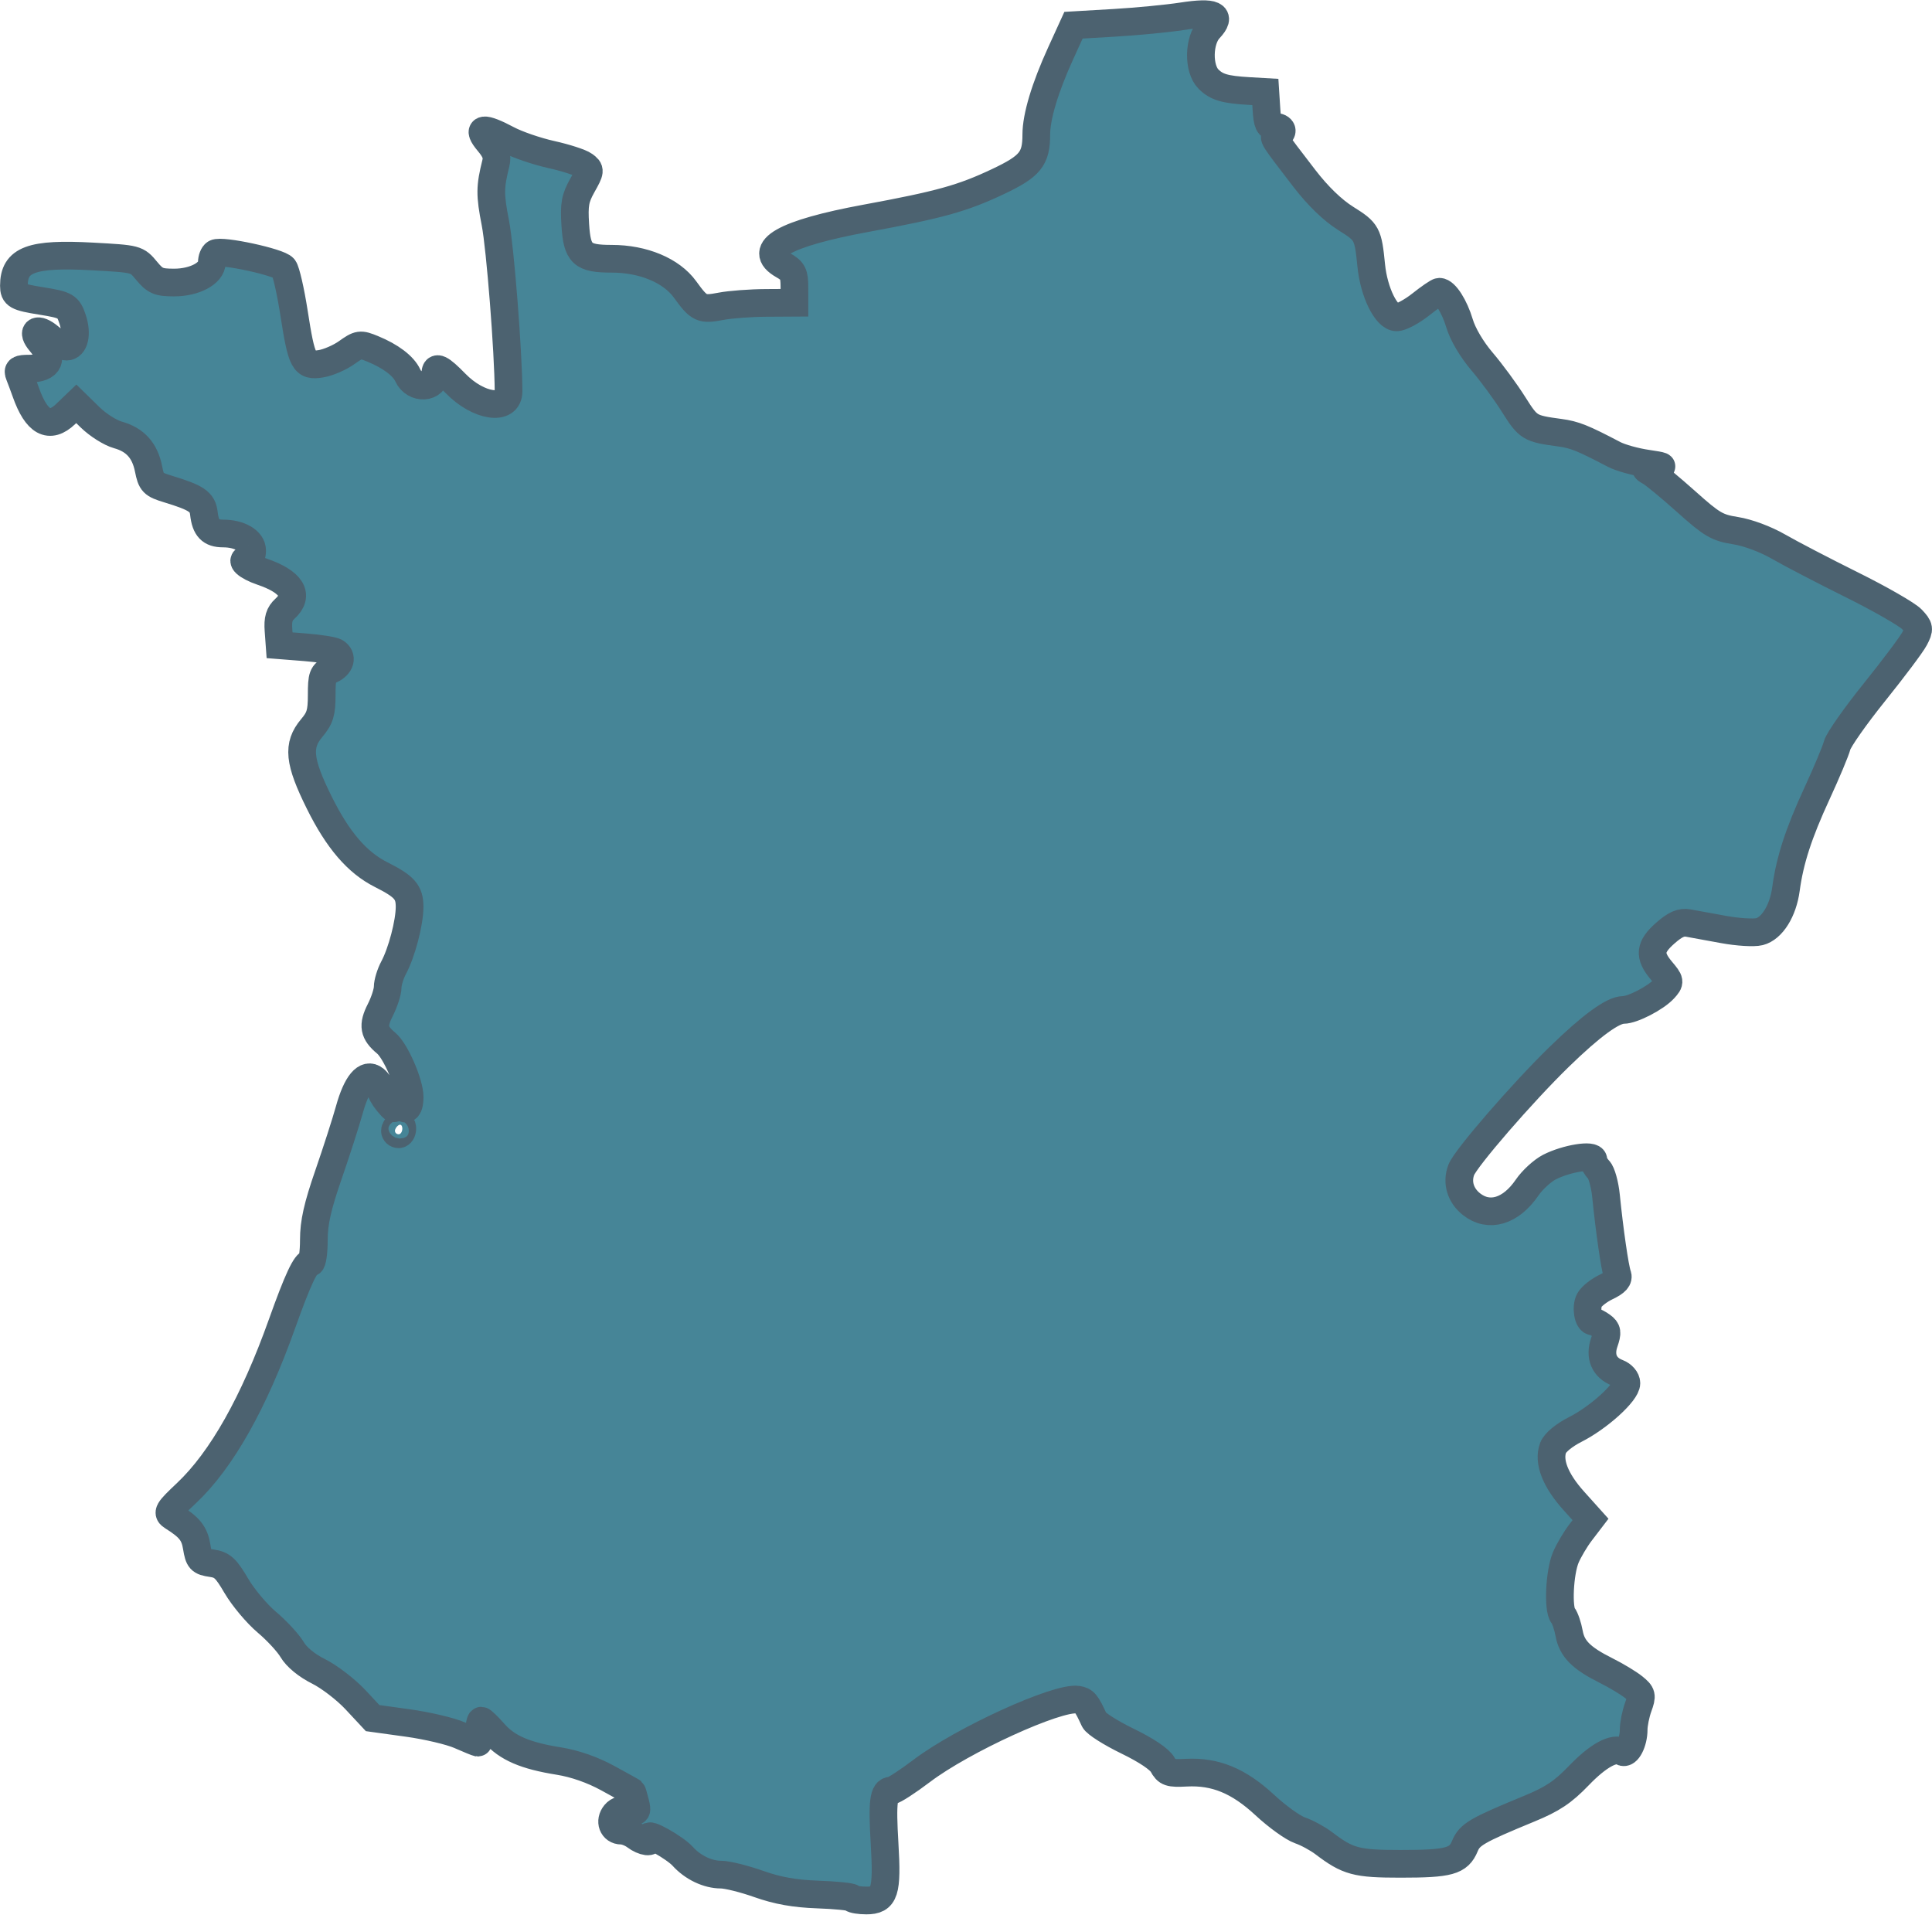
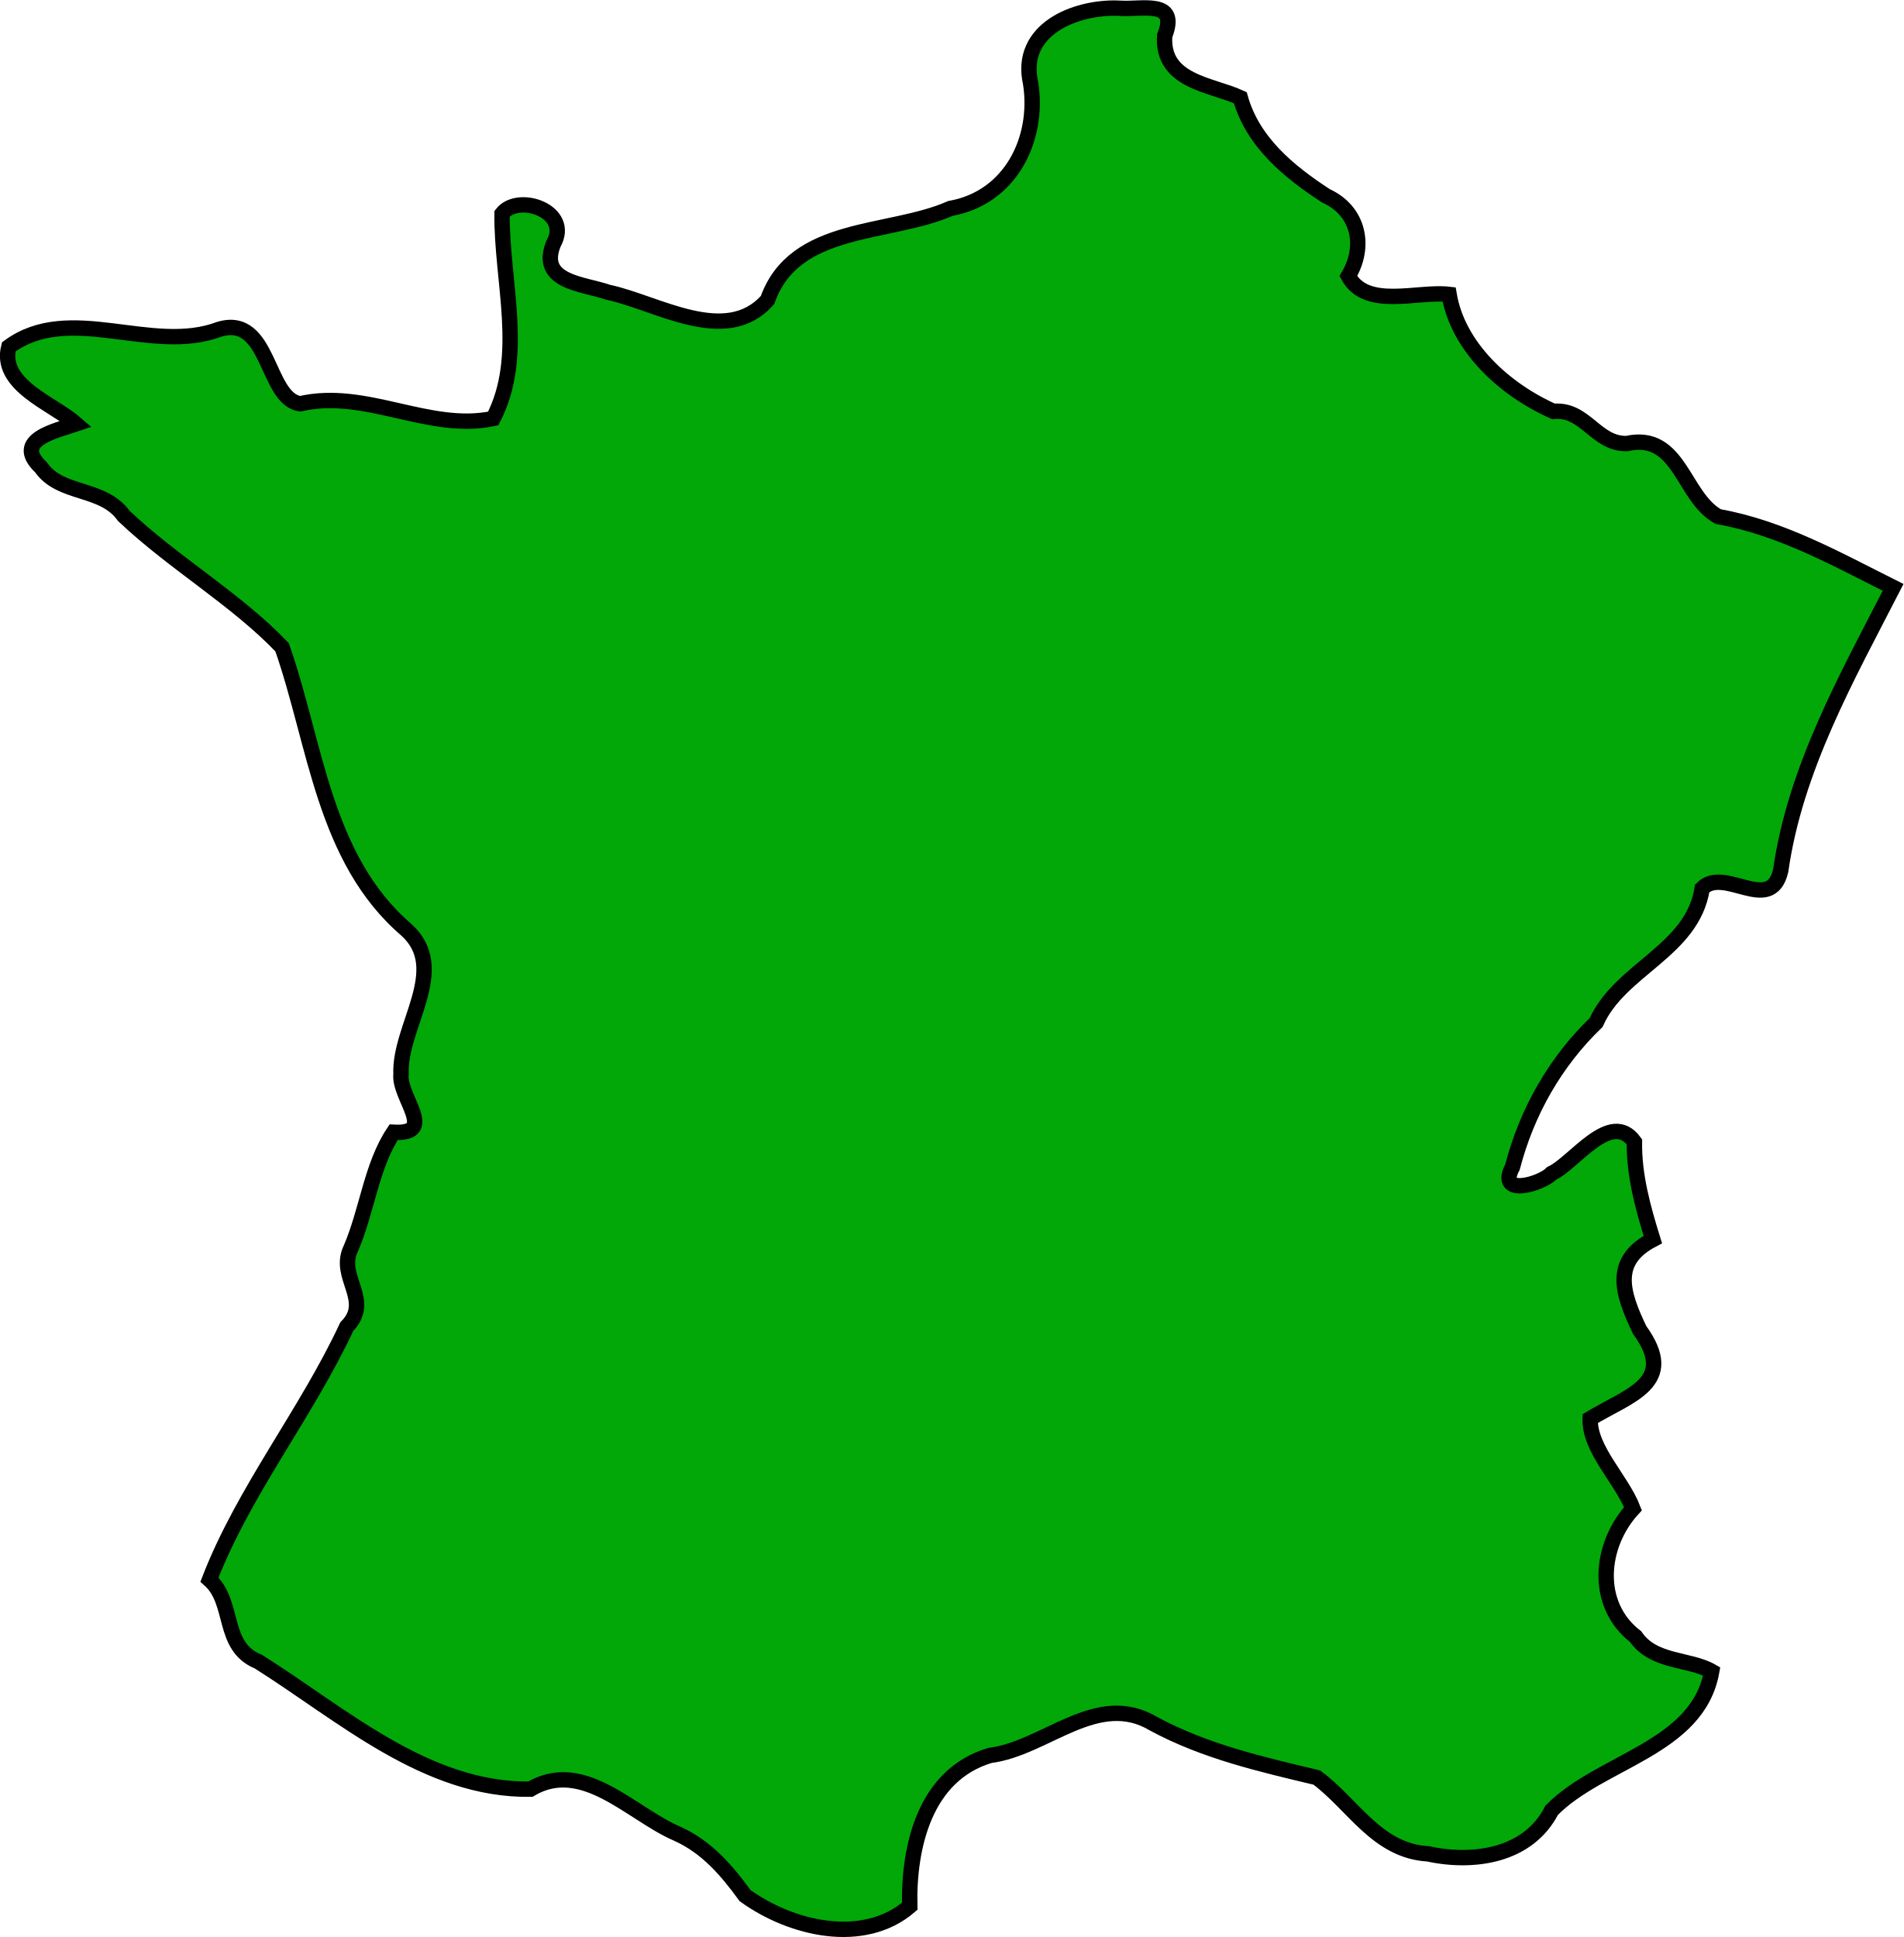
- <svg xmlns="http://www.w3.org/2000/svg" xmlns:xlink="http://www.w3.org/1999/xlink" width="46.737mm" height="46.565mm" viewBox="0 0 46.737 46.565" version="1.1" id="svg34373">
-   <defs id="defs34370">
-     <linearGradient xlink:href="#linearGradient10341" id="linearGradient34356" gradientUnits="userSpaceOnUse" x1="-1.3948056e-07" y1="548.181" x2="1250.495" y2="548.181" gradientTransform="matrix(0.08865492,0,0,0.08865492,89.53235,29.16954)" />
-     <linearGradient id="linearGradient10341">
-       <stop style="stop-color:#468597;stop-opacity:1;" offset="0" id="stop10339" />
-     </linearGradient>
-   </defs>
-   <g id="layer1" transform="translate(-89.37456,-28.9461)">
-     <path style="fill:url(#linearGradient34356);fill-opacity:1;stroke:#4c6270;stroke-width:0.67;stroke-linecap:round;stroke-dasharray:none;stroke-opacity:1" d="m 109.985,74.86 c -0.031,-0.031 -0.406,-0.068 -0.835,-0.083 -0.554,-0.02 -0.964,-0.093 -1.42,-0.254 -0.353,-0.125 -0.763,-0.227 -0.913,-0.227 -0.322,0 -0.683,-0.172 -0.928,-0.444 -0.19,-0.21 -0.9,-0.608 -0.802,-0.449 0.086,0.138 -0.144,0.111 -0.345,-0.041 -0.095,-0.072 -0.245,-0.13 -0.335,-0.13 -0.212,0 -0.298,-0.23 -0.152,-0.406 0.075,-0.09 0.189,-0.119 0.331,-0.083 0.2,0.05 0.212,0.036 0.155,-0.194 -0.034,-0.136 -0.069,-0.254 -0.077,-0.261 -0.008,-0.007 -0.274,-0.155 -0.591,-0.328 -0.366,-0.2 -0.796,-0.35 -1.179,-0.411 -0.815,-0.13 -1.251,-0.318 -1.566,-0.676 -0.145,-0.166 -0.286,-0.301 -0.311,-0.301 -0.026,0 -0.047,0.12 -0.047,0.266 0,0.146 -0.015,0.266 -0.033,0.266 -0.018,0 -0.216,-0.081 -0.439,-0.179 -0.223,-0.099 -0.789,-0.232 -1.257,-0.297 l -0.852,-0.118 -0.416,-0.446 c -0.229,-0.245 -0.628,-0.552 -0.887,-0.682 -0.292,-0.146 -0.537,-0.347 -0.644,-0.529 -0.095,-0.161 -0.371,-0.46 -0.613,-0.664 -0.242,-0.204 -0.573,-0.599 -0.736,-0.877 -0.251,-0.43 -0.341,-0.513 -0.599,-0.55 -0.274,-0.04 -0.309,-0.078 -0.36,-0.393 -0.053,-0.326 -0.17,-0.474 -0.578,-0.73 -0.152,-0.095 -0.126,-0.142 0.334,-0.576 0.846,-0.8 1.625,-2.181 2.306,-4.09 0.382,-1.071 0.573,-1.48 0.691,-1.48 0.044,0 0.08,-0.249 0.08,-0.554 6.6e-5,-0.416 0.088,-0.808 0.353,-1.574 0.194,-0.561 0.421,-1.267 0.505,-1.569 0.176,-0.637 0.405,-0.912 0.616,-0.737 0.074,0.061 0.135,0.162 0.135,0.224 0,0.062 0.078,0.206 0.174,0.322 0.164,0.197 0.175,0.199 0.18,0.032 0.005,-0.163 0.013,-0.165 0.096,-0.022 0.142,0.243 0.259,0.183 0.258,-0.133 -0.001,-0.332 -0.342,-1.115 -0.566,-1.3 -0.303,-0.251 -0.335,-0.427 -0.145,-0.8 0.099,-0.194 0.18,-0.444 0.18,-0.555 2.65e-4,-0.112 0.065,-0.323 0.143,-0.469 0.196,-0.365 0.386,-1.087 0.387,-1.471 0.001,-0.359 -0.12,-0.496 -0.69,-0.783 -0.578,-0.291 -1.046,-0.835 -1.495,-1.741 -0.496,-0.999 -0.535,-1.386 -0.183,-1.804 0.202,-0.24 0.242,-0.371 0.242,-0.798 0,-0.459 0.023,-0.521 0.222,-0.612 0.237,-0.108 0.292,-0.317 0.112,-0.428 -0.06,-0.037 -0.389,-0.089 -0.731,-0.116 l -0.622,-0.049 -0.026,-0.359 c -0.02,-0.272 0.018,-0.399 0.155,-0.524 0.363,-0.328 0.16,-0.655 -0.557,-0.899 -0.37,-0.126 -0.559,-0.302 -0.325,-0.302 0.049,0 0.089,-0.093 0.089,-0.207 0,-0.235 -0.302,-0.413 -0.703,-0.413 -0.299,0 -0.424,-0.13 -0.464,-0.485 -0.032,-0.283 -0.174,-0.379 -0.87,-0.591 -0.364,-0.111 -0.402,-0.151 -0.468,-0.483 -0.089,-0.45 -0.323,-0.71 -0.746,-0.827 -0.179,-0.05 -0.479,-0.239 -0.665,-0.421 l -0.338,-0.33 -0.258,0.248 c -0.39,0.373 -0.703,0.203 -0.961,-0.523 -0.052,-0.146 -0.123,-0.336 -0.157,-0.421 -0.053,-0.13 -0.013,-0.155 0.239,-0.155 0.495,0 0.602,-0.251 0.271,-0.638 -0.236,-0.276 -0.074,-0.37 0.216,-0.126 0.151,0.127 0.337,0.232 0.412,0.232 0.196,0 0.266,-0.309 0.149,-0.662 -0.104,-0.315 -0.159,-0.348 -0.755,-0.443 -0.595,-0.095 -0.665,-0.134 -0.665,-0.369 0,-0.632 0.421,-0.789 1.901,-0.708 1.069,0.059 1.07,0.059 1.307,0.345 0.208,0.251 0.291,0.286 0.669,0.286 0.492,0 0.911,-0.223 0.911,-0.484 0,-0.094 0.039,-0.194 0.086,-0.223 0.145,-0.089 1.546,0.213 1.654,0.357 0.055,0.074 0.166,0.557 0.246,1.073 0.188,1.207 0.241,1.309 0.653,1.242 0.175,-0.028 0.456,-0.15 0.626,-0.271 0.293,-0.209 0.325,-0.213 0.627,-0.089 0.436,0.179 0.744,0.413 0.849,0.643 0.158,0.348 0.666,0.317 0.666,-0.041 0,-0.2 0.122,-0.142 0.489,0.234 0.555,0.569 1.285,0.676 1.282,0.188 -0.005,-0.96 -0.202,-3.47 -0.319,-4.07 -0.134,-0.687 -0.132,-0.869 0.012,-1.446 0.043,-0.172 -0.002,-0.298 -0.18,-0.51 -0.299,-0.356 -0.129,-0.378 0.465,-0.062 0.227,0.121 0.701,0.284 1.053,0.362 0.352,0.078 0.713,0.195 0.801,0.26 0.154,0.112 0.152,0.134 -0.047,0.488 -0.175,0.311 -0.202,0.463 -0.171,0.95 0.045,0.712 0.165,0.824 0.883,0.824 0.761,0 1.441,0.284 1.771,0.74 0.344,0.475 0.398,0.5 0.875,0.409 0.219,-0.042 0.708,-0.079 1.086,-0.081 l 0.687,-0.004 -5.3e-4,-0.377 c -5.3e-4,-0.327 -0.036,-0.397 -0.273,-0.532 -0.663,-0.377 0.028,-0.769 1.993,-1.132 1.8,-0.332 2.344,-0.483 3.206,-0.891 0.777,-0.368 0.925,-0.549 0.925,-1.135 0,-0.435 0.209,-1.132 0.592,-1.972 l 0.308,-0.675 0.991,-0.058 c 0.545,-0.032 1.282,-0.103 1.638,-0.158 0.776,-0.12 0.97,-0.029 0.655,0.307 -0.261,0.278 -0.271,0.96 -0.019,1.212 0.196,0.196 0.396,0.255 0.977,0.289 l 0.399,0.023 0.027,0.421 c 0.022,0.349 0.057,0.421 0.199,0.421 0.191,0 0.235,0.142 0.063,0.199 -0.123,0.041 -0.135,0.023 0.659,1.055 0.326,0.423 0.681,0.766 0.999,0.965 0.515,0.322 0.538,0.364 0.615,1.139 0.064,0.644 0.363,1.253 0.615,1.252 0.105,-5.29e-4 0.367,-0.14 0.581,-0.31 0.214,-0.17 0.417,-0.309 0.452,-0.309 0.14,0 0.364,0.351 0.487,0.763 0.078,0.263 0.296,0.632 0.544,0.923 0.228,0.267 0.571,0.734 0.764,1.04 0.358,0.567 0.387,0.585 1.12,0.684 0.357,0.049 0.55,0.126 1.311,0.525 0.154,0.081 0.513,0.181 0.798,0.222 0.393,0.057 0.443,0.079 0.208,0.089 -0.278,0.012 -0.292,0.024 -0.133,0.112 0.098,0.054 0.49,0.379 0.873,0.721 0.624,0.559 0.747,0.63 1.197,0.701 0.293,0.046 0.722,0.206 1.033,0.385 0.293,0.169 1.094,0.586 1.781,0.927 0.687,0.341 1.338,0.716 1.448,0.832 0.185,0.197 0.19,0.229 0.067,0.465 -0.072,0.139 -0.511,0.724 -0.974,1.3 -0.463,0.576 -0.869,1.154 -0.902,1.285 -0.033,0.131 -0.253,0.657 -0.49,1.17 -0.444,0.962 -0.655,1.614 -0.748,2.308 -0.071,0.527 -0.336,0.952 -0.642,1.029 -0.134,0.034 -0.525,0.01 -0.867,-0.053 -0.343,-0.063 -0.727,-0.133 -0.854,-0.156 -0.171,-0.031 -0.316,0.033 -0.554,0.242 -0.381,0.335 -0.403,0.543 -0.098,0.906 0.218,0.259 0.22,0.274 0.067,0.443 -0.198,0.219 -0.761,0.511 -0.985,0.511 -0.256,0 -0.783,0.386 -1.555,1.138 -0.892,0.869 -2.258,2.447 -2.367,2.732 -0.114,0.301 -0.019,0.619 0.249,0.83 0.423,0.333 0.95,0.175 1.345,-0.403 0.126,-0.185 0.369,-0.407 0.539,-0.495 0.41,-0.21 1.064,-0.316 1.064,-0.172 0,0.058 0.057,0.163 0.127,0.233 0.07,0.07 0.15,0.356 0.178,0.636 0.083,0.83 0.216,1.75 0.275,1.904 0.04,0.103 -0.034,0.185 -0.265,0.295 -0.176,0.084 -0.361,0.228 -0.411,0.321 -0.092,0.172 -0.035,0.517 0.086,0.517 0.036,0 0.134,0.05 0.218,0.112 0.129,0.094 0.137,0.156 0.055,0.393 -0.119,0.342 -5.3e-4,0.617 0.319,0.739 0.124,0.047 0.216,0.154 0.216,0.25 0,0.225 -0.673,0.834 -1.237,1.119 -0.267,0.135 -0.488,0.317 -0.535,0.441 -0.126,0.331 0.051,0.787 0.498,1.284 l 0.406,0.452 -0.236,0.309 c -0.13,0.17 -0.292,0.445 -0.362,0.61 -0.152,0.363 -0.194,1.243 -0.068,1.402 0.05,0.063 0.116,0.257 0.148,0.432 0.068,0.375 0.291,0.601 0.898,0.904 0.244,0.122 0.543,0.302 0.664,0.4 0.204,0.165 0.212,0.2 0.11,0.481 -0.06,0.167 -0.11,0.413 -0.11,0.547 0,0.304 -0.157,0.609 -0.275,0.536 -0.197,-0.122 -0.582,0.088 -1.049,0.573 -0.389,0.404 -0.641,0.572 -1.202,0.803 -1.271,0.524 -1.44,0.622 -1.557,0.904 -0.152,0.367 -0.379,0.43 -1.556,0.43 -1.073,0 -1.272,-0.054 -1.859,-0.5 -0.151,-0.114 -0.41,-0.255 -0.576,-0.311 -0.166,-0.057 -0.549,-0.332 -0.85,-0.612 -0.63,-0.585 -1.198,-0.819 -1.899,-0.782 -0.403,0.021 -0.467,-2.64e-4 -0.57,-0.191 -0.071,-0.133 -0.397,-0.352 -0.85,-0.572 -0.404,-0.196 -0.767,-0.426 -0.806,-0.511 -0.189,-0.411 -0.235,-0.467 -0.402,-0.492 -0.49,-0.073 -2.782,0.973 -3.769,1.721 -0.347,0.263 -0.679,0.478 -0.739,0.478 -0.189,0 -0.223,0.269 -0.162,1.283 0.07,1.171 0.004,1.376 -0.441,1.376 -0.161,0 -0.318,-0.025 -0.348,-0.056 z M 99.107,56.248 c 0,-0.076 -0.04,-0.114 -0.089,-0.083 -0.049,0.03 -0.089,0.092 -0.089,0.138 0,0.046 0.04,0.083 0.089,0.083 0.049,0 0.089,-0.062 0.089,-0.138 z" id="path34354" />
+ <svg xmlns="http://www.w3.org/2000/svg" width="44.46mm" height="45.246mm" viewBox="0 0 44.46 45.246" version="1.1" id="svg38585">
+   <defs id="defs38582" />
+   <g id="layer1" transform="translate(-61.35619,-103.2537)">
+     <path style="fill:#01a808;fill-opacity:1;stroke:#000000;stroke-width:0.359;stroke-dasharray:none;stroke-opacity:1" d="m 87.477,103.444 c -1.017,-0.035 -2.334,0.502 -2.051,1.751 0.205,1.315 -0.474,2.68 -1.872,2.927 -1.439,0.635 -3.642,0.361 -4.272,2.139 -0.972,1.098 -2.583,0.059 -3.73,-0.182 -0.571,-0.2 -1.634,-0.227 -1.269,-1.133 0.427,-0.763 -0.822,-1.184 -1.201,-0.701 -0.017,1.57 0.551,3.327 -0.207,4.784 -1.503,0.318 -2.967,-0.698 -4.507,-0.344 -0.803,-0.109 -0.702,-2.094 -1.891,-1.74 -1.585,0.599 -3.492,-0.639 -4.916,0.411 -0.229,0.897 1.033,1.326 1.574,1.8 -0.461,0.157 -1.503,0.369 -0.821,1.014 0.455,0.659 1.442,0.448 1.934,1.135 1.157,1.098 2.628,1.947 3.696,3.068 0.793,2.264 0.968,4.938 2.903,6.6 1.019,0.92 -0.174,2.255 -0.125,3.372 -0.062,0.535 0.859,1.413 -0.173,1.357 -0.52,0.778 -0.62,1.842 -1,2.717 -0.323,0.666 0.515,1.206 -0.094,1.824 -0.946,2.03 -2.404,3.831 -3.207,5.909 0.601,0.534 0.272,1.562 1.14,1.914 1.953,1.229 3.923,3.013 6.354,2.981 1.233,-0.734 2.355,0.578 3.424,1.037 0.704,0.315 1.171,0.873 1.592,1.45 1.082,0.778 2.763,1.177 3.845,0.248 -0.032,-1.387 0.35,-3.071 1.876,-3.524 1.301,-0.164 2.496,-1.53 3.82,-0.739 1.199,0.648 2.516,0.947 3.81,1.256 0.845,0.622 1.404,1.716 2.603,1.783 1.075,0.232 2.341,0.04 2.883,-1.018 1.138,-1.162 3.417,-1.437 3.738,-3.245 -0.522,-0.3 -1.355,-0.196 -1.777,-0.811 -0.975,-0.754 -0.839,-2.144 -0.062,-2.988 -0.263,-0.684 -1.026,-1.392 -0.999,-2.105 0.926,-0.558 2.049,-0.84 1.155,-2.071 -0.424,-0.884 -0.645,-1.615 0.308,-2.112 -0.224,-0.723 -0.442,-1.493 -0.43,-2.281 -0.553,-0.767 -1.406,0.492 -1.934,0.736 -0.243,0.252 -1.288,0.559 -0.915,-0.146 0.339,-1.299 1.001,-2.461 1.956,-3.38 0.556,-1.251 2.249,-1.669 2.476,-3.132 0.517,-0.519 1.595,0.619 1.833,-0.412 0.338,-2.386 1.552,-4.528 2.626,-6.619 -1.303,-0.651 -2.613,-1.392 -4.084,-1.653 -0.833,-0.456 -0.891,-1.979 -2.134,-1.707 -0.725,0.022 -0.965,-0.821 -1.714,-0.751 -1.141,-0.506 -2.233,-1.502 -2.439,-2.733 -0.731,-0.087 -1.932,0.356 -2.353,-0.428 0.414,-0.689 0.252,-1.52 -0.519,-1.872 -0.878,-0.571 -1.714,-1.262 -2.004,-2.294 -0.671,-0.311 -1.84,-0.367 -1.766,-1.446 0.342,-0.871 -0.544,-0.6 -1.082,-0.644 z" id="path38571" />
  </g>
</svg>
